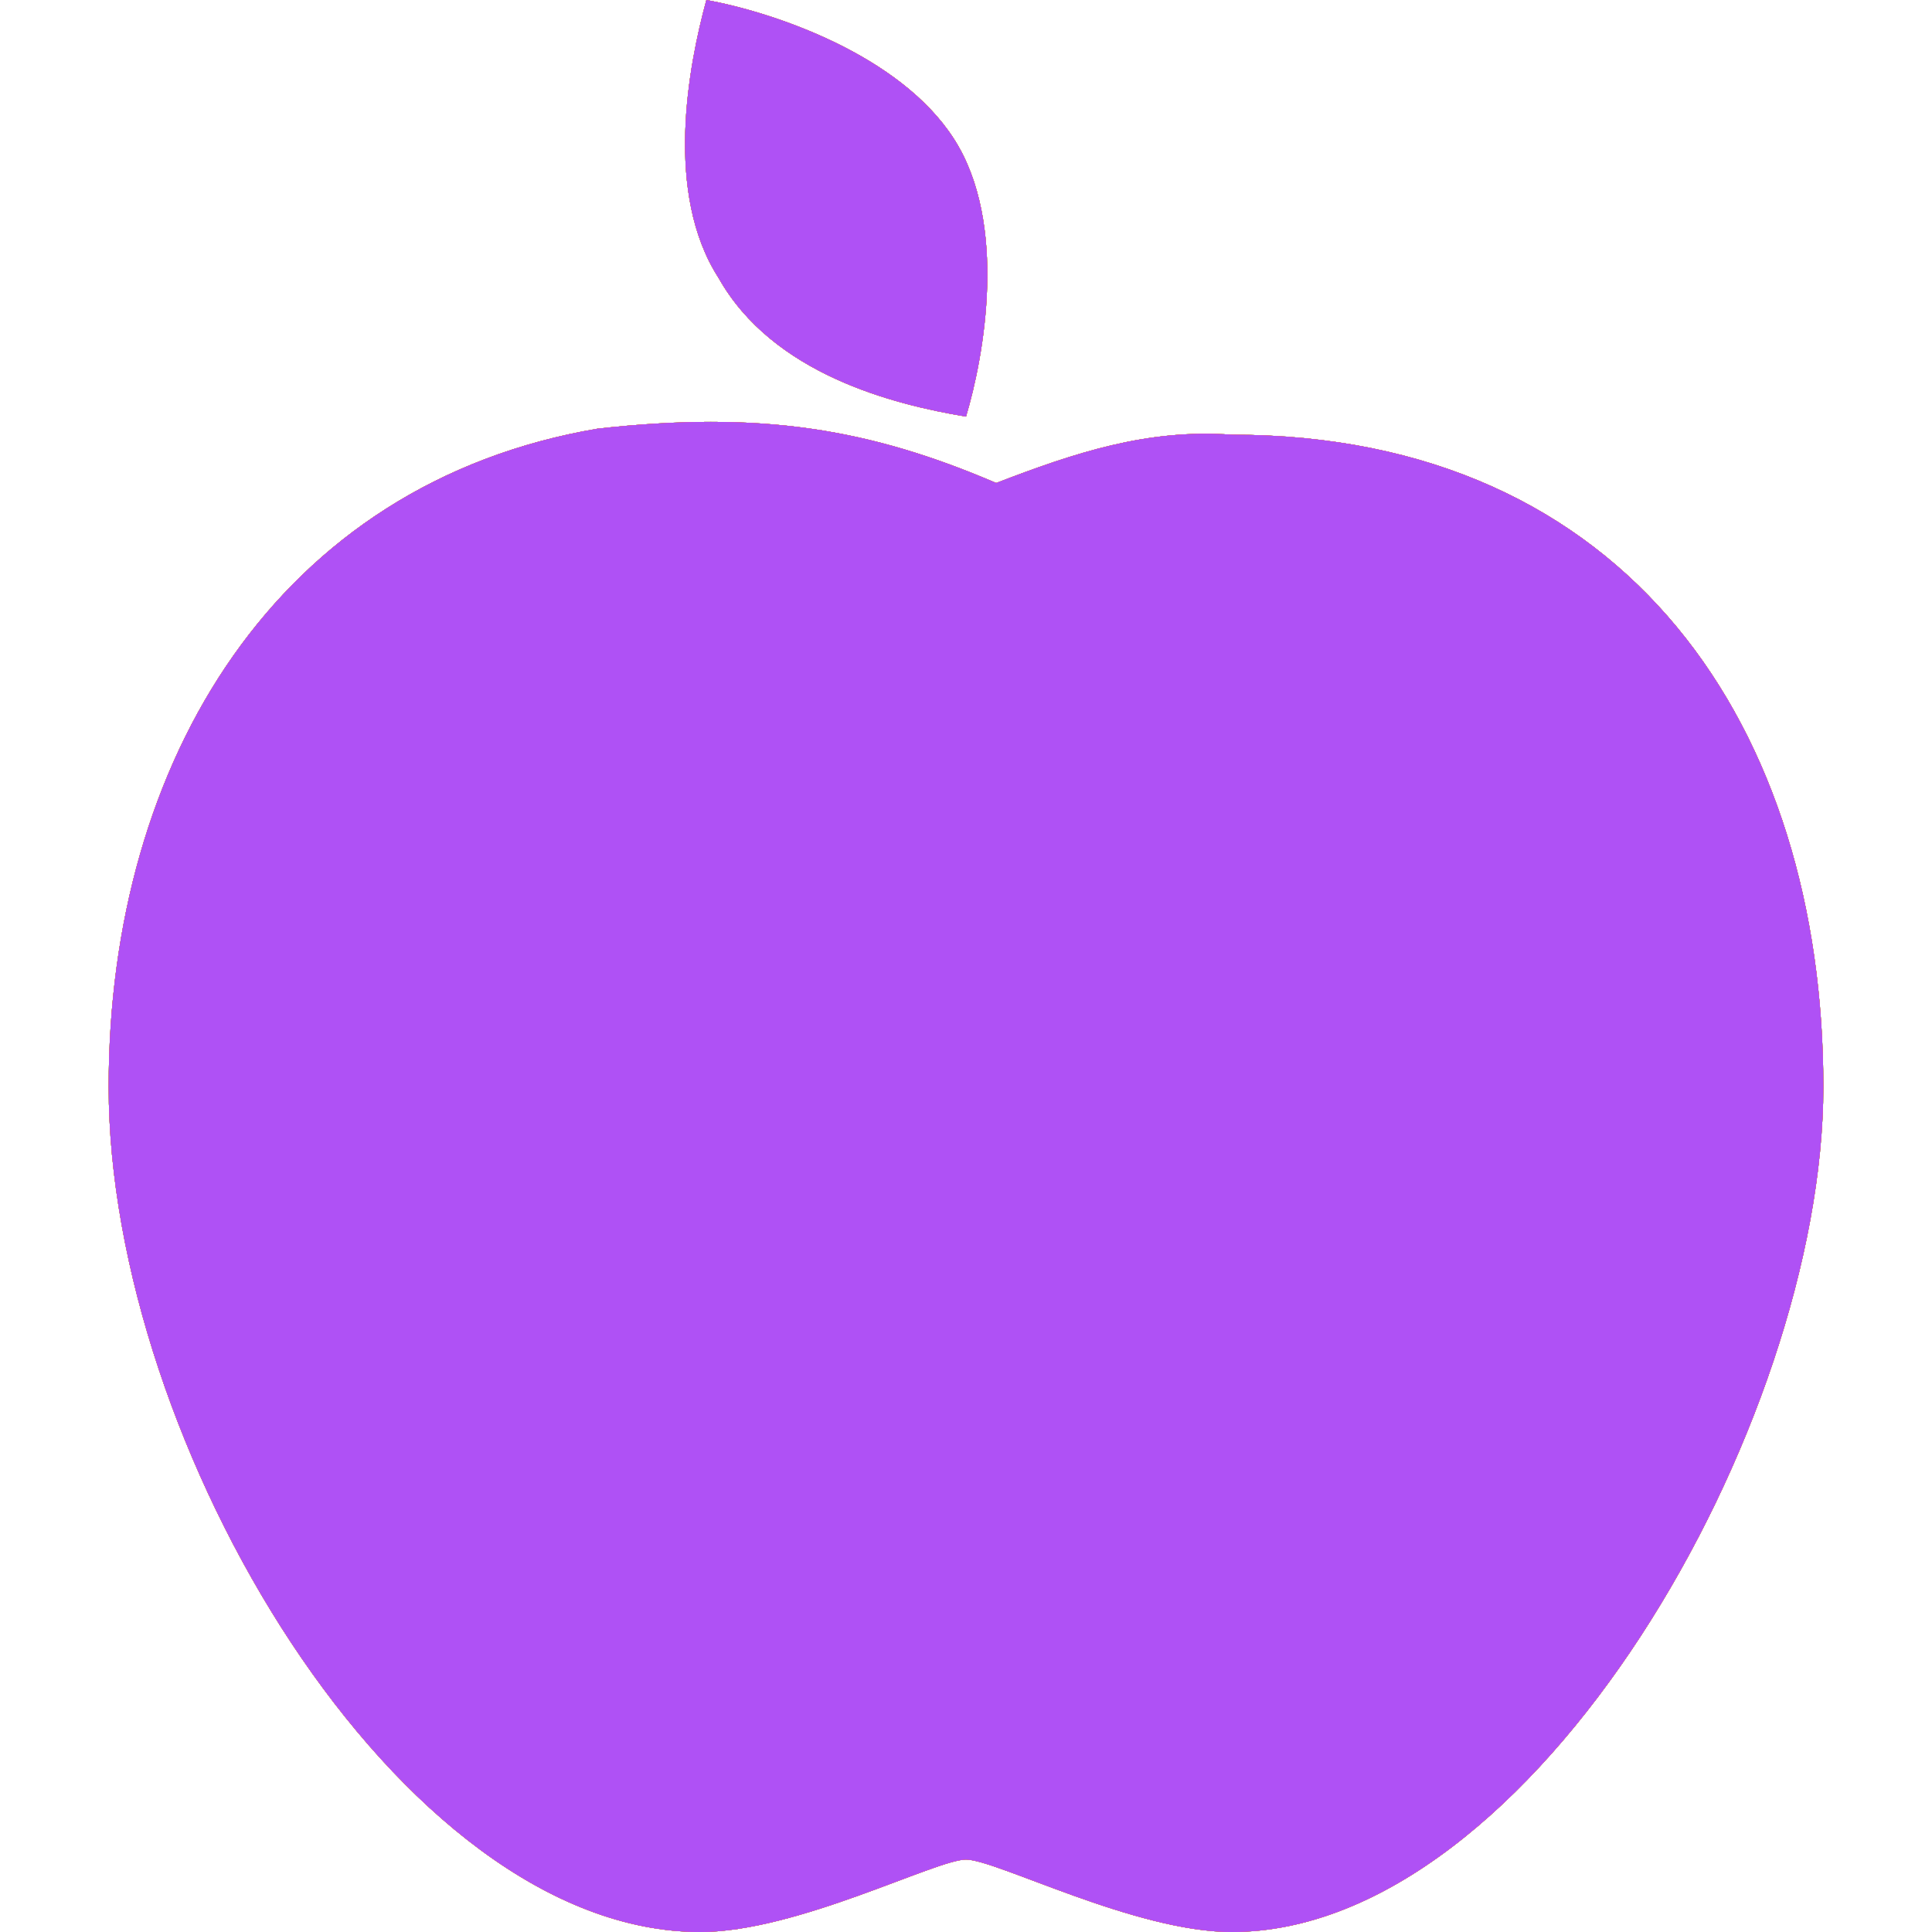
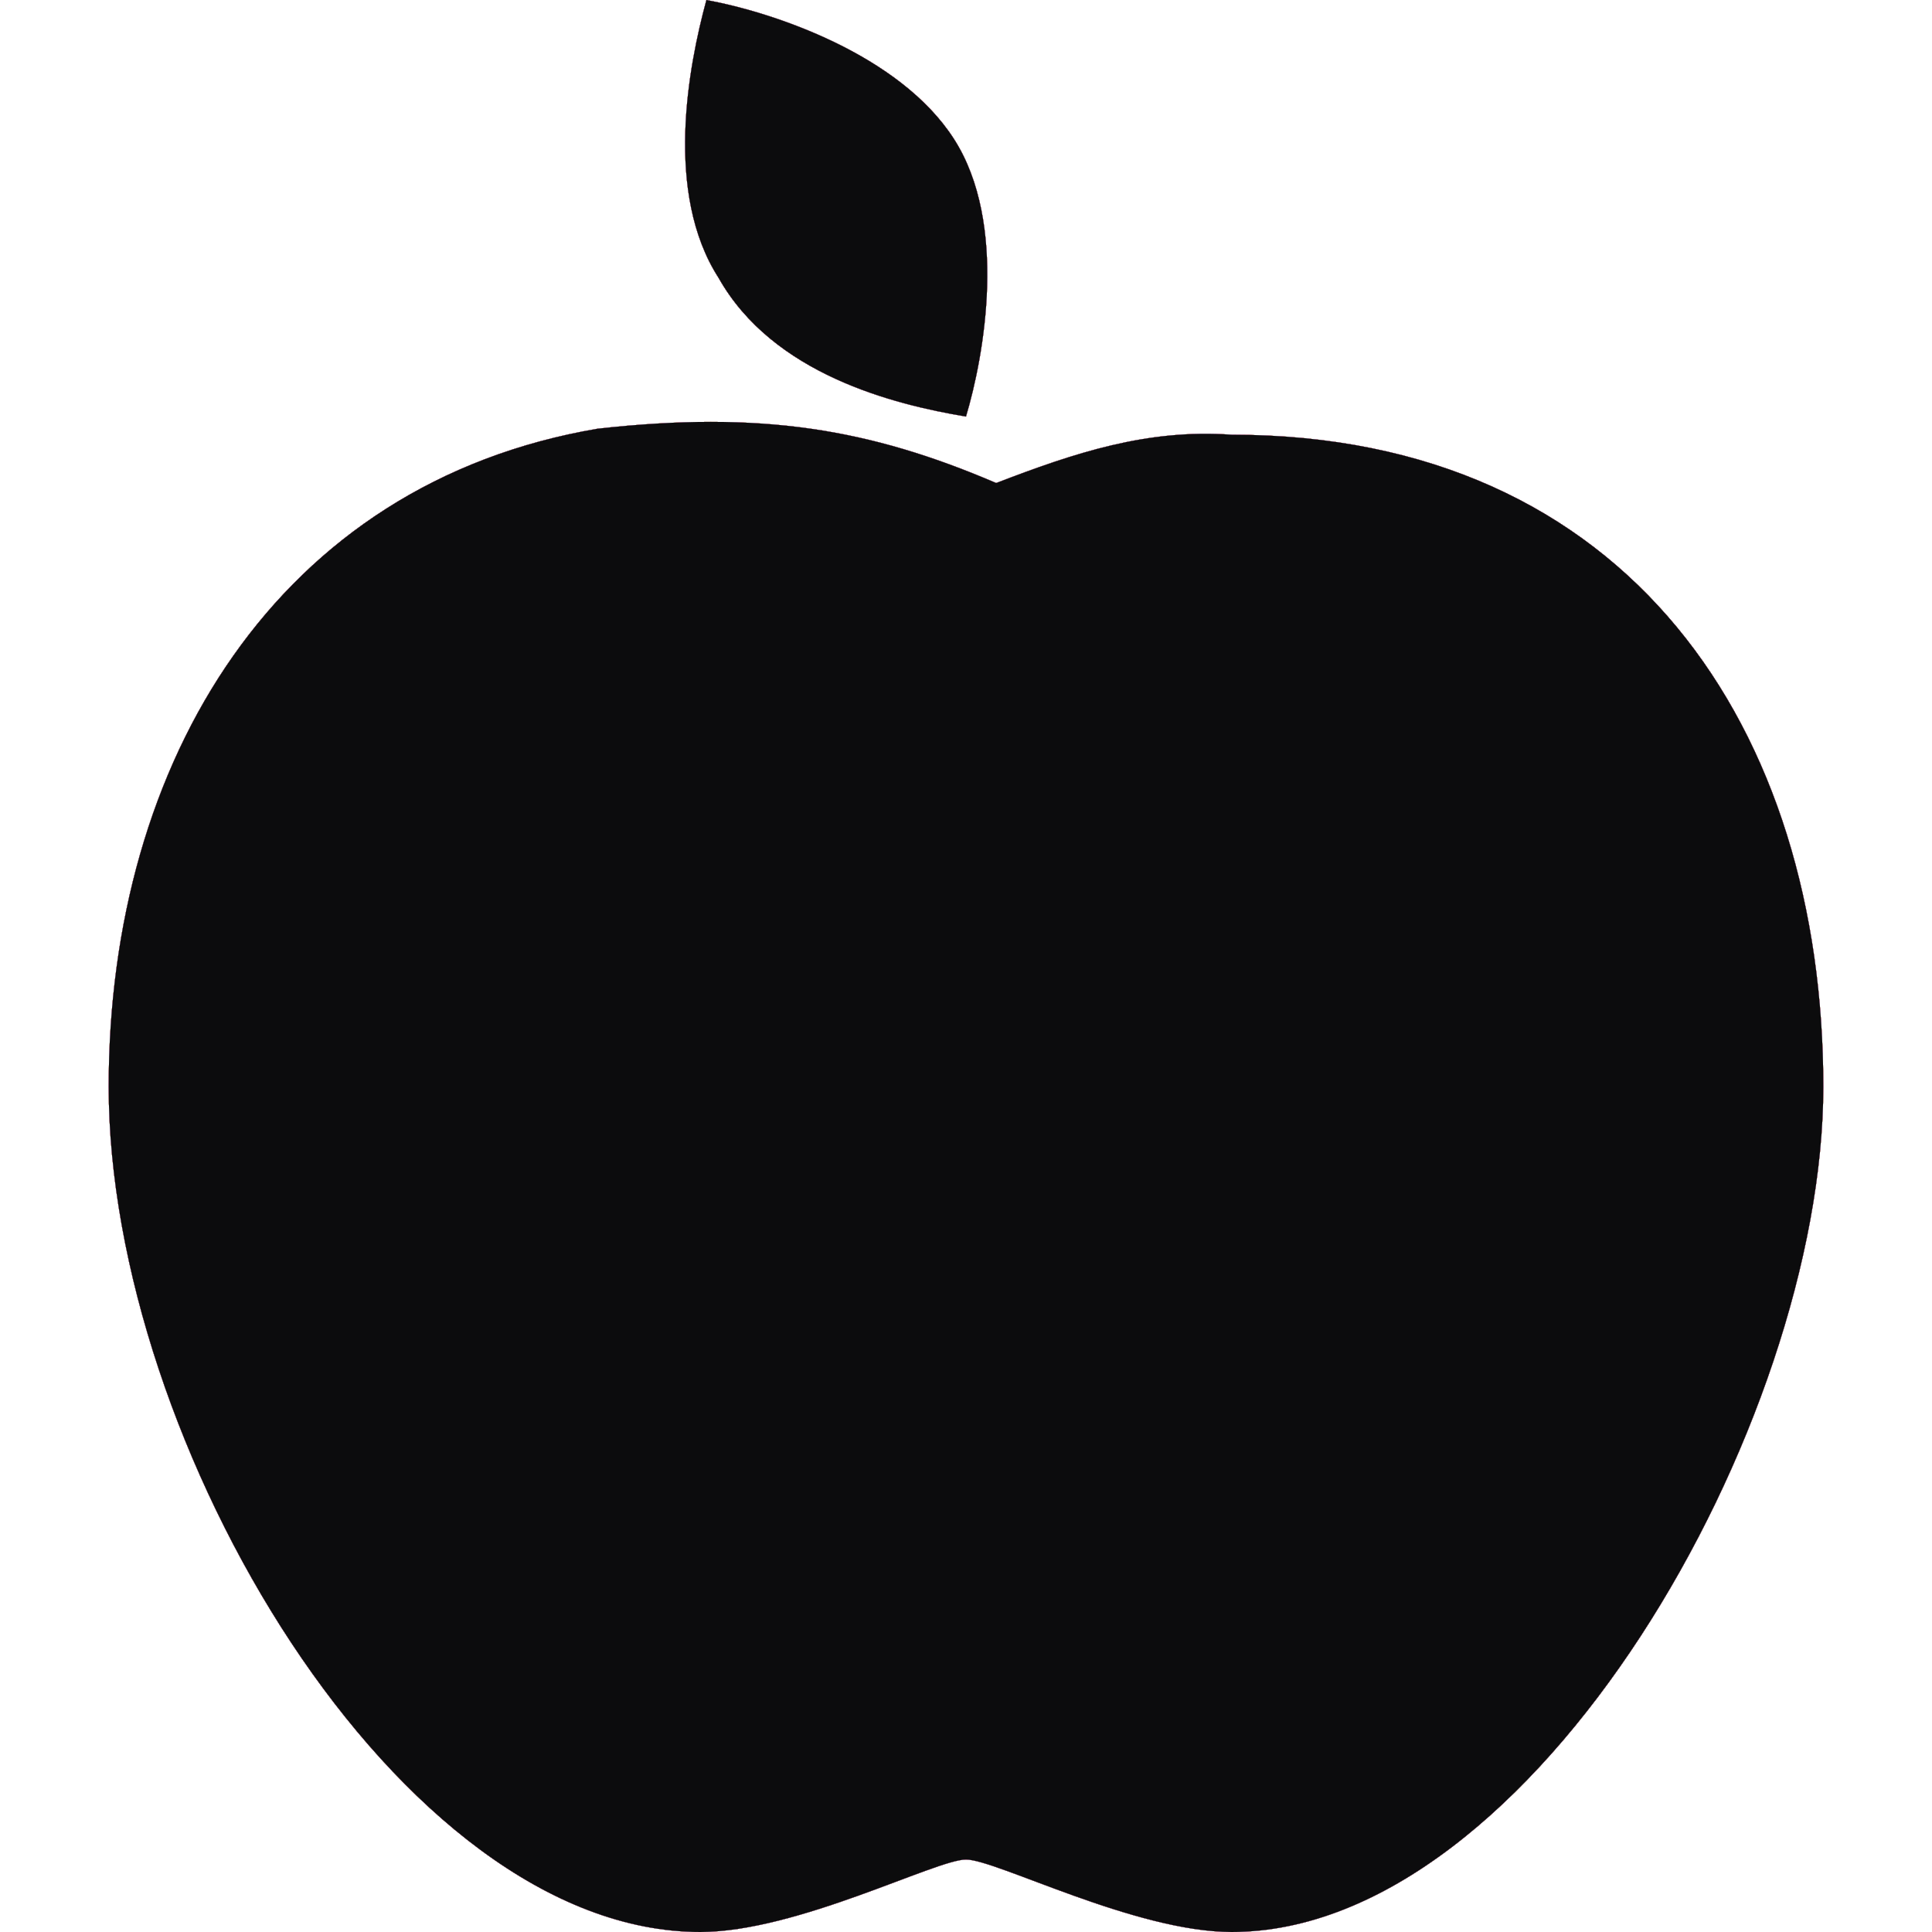
<svg xmlns="http://www.w3.org/2000/svg" width="32" height="32" viewBox="0 0 32 32">
  <style>
  g:not(:target) {
    display: none;
  }
</style>
  <symbol id="icon">
    <path d="M16.5,8c-2.1-0.9-3.9-1.2-6.6-0.9C4.6,8,1.8,12.6,1.8,18c0,5.9,4.8,14,9.8,14c1.6,0,3.9-1.2,4.4-1.2  c0.5,0,2.8,1.2,4.4,1.2c5,0,9.8-8.4,9.8-14c0-5.9-3.2-10.8-9.8-10.8C19,7.1,17.8,7.5,16.5,8z M11.7,0c1.1,0.2,3.2,0.9,4.1,2.3  c0.9,1.4,0.5,3.6,0.2,4.6c-1.2-0.2-3.2-0.7-4.1-2.3C11,3.2,11.4,1.1,11.7,0L11.7,0z" />
  </symbol>
  <g id="blue" fill="#37adff">
    <use href="#icon" />
  </g>
  <g id="turquoise" fill="#00c79a">
    <use href="#icon" />
  </g>
  <g id="green" fill="#51cd00">
    <use href="#icon" />
  </g>
  <g id="yellow" fill="#ffcb00">
    <use href="#icon" />
  </g>
  <g id="orange" fill="#ff9f00">
    <use href="#icon" />
  </g>
  <g id="red" fill="#ff613d">
    <use href="#icon" />
  </g>
  <g id="pink" fill="#ff4bda">
    <use href="#icon" />
  </g>
  <g id="purple" fill="#af51f5">
    <use href="#icon" />
  </g>
+   <g id="toolbar-dark" fill="#F9F9FA">
+     <use href="#icon" />
+   </g>
+   <g id="toolbar-light" fill="#0C0C0D">
+     <use href="#icon" />
+   </g>
</svg>
